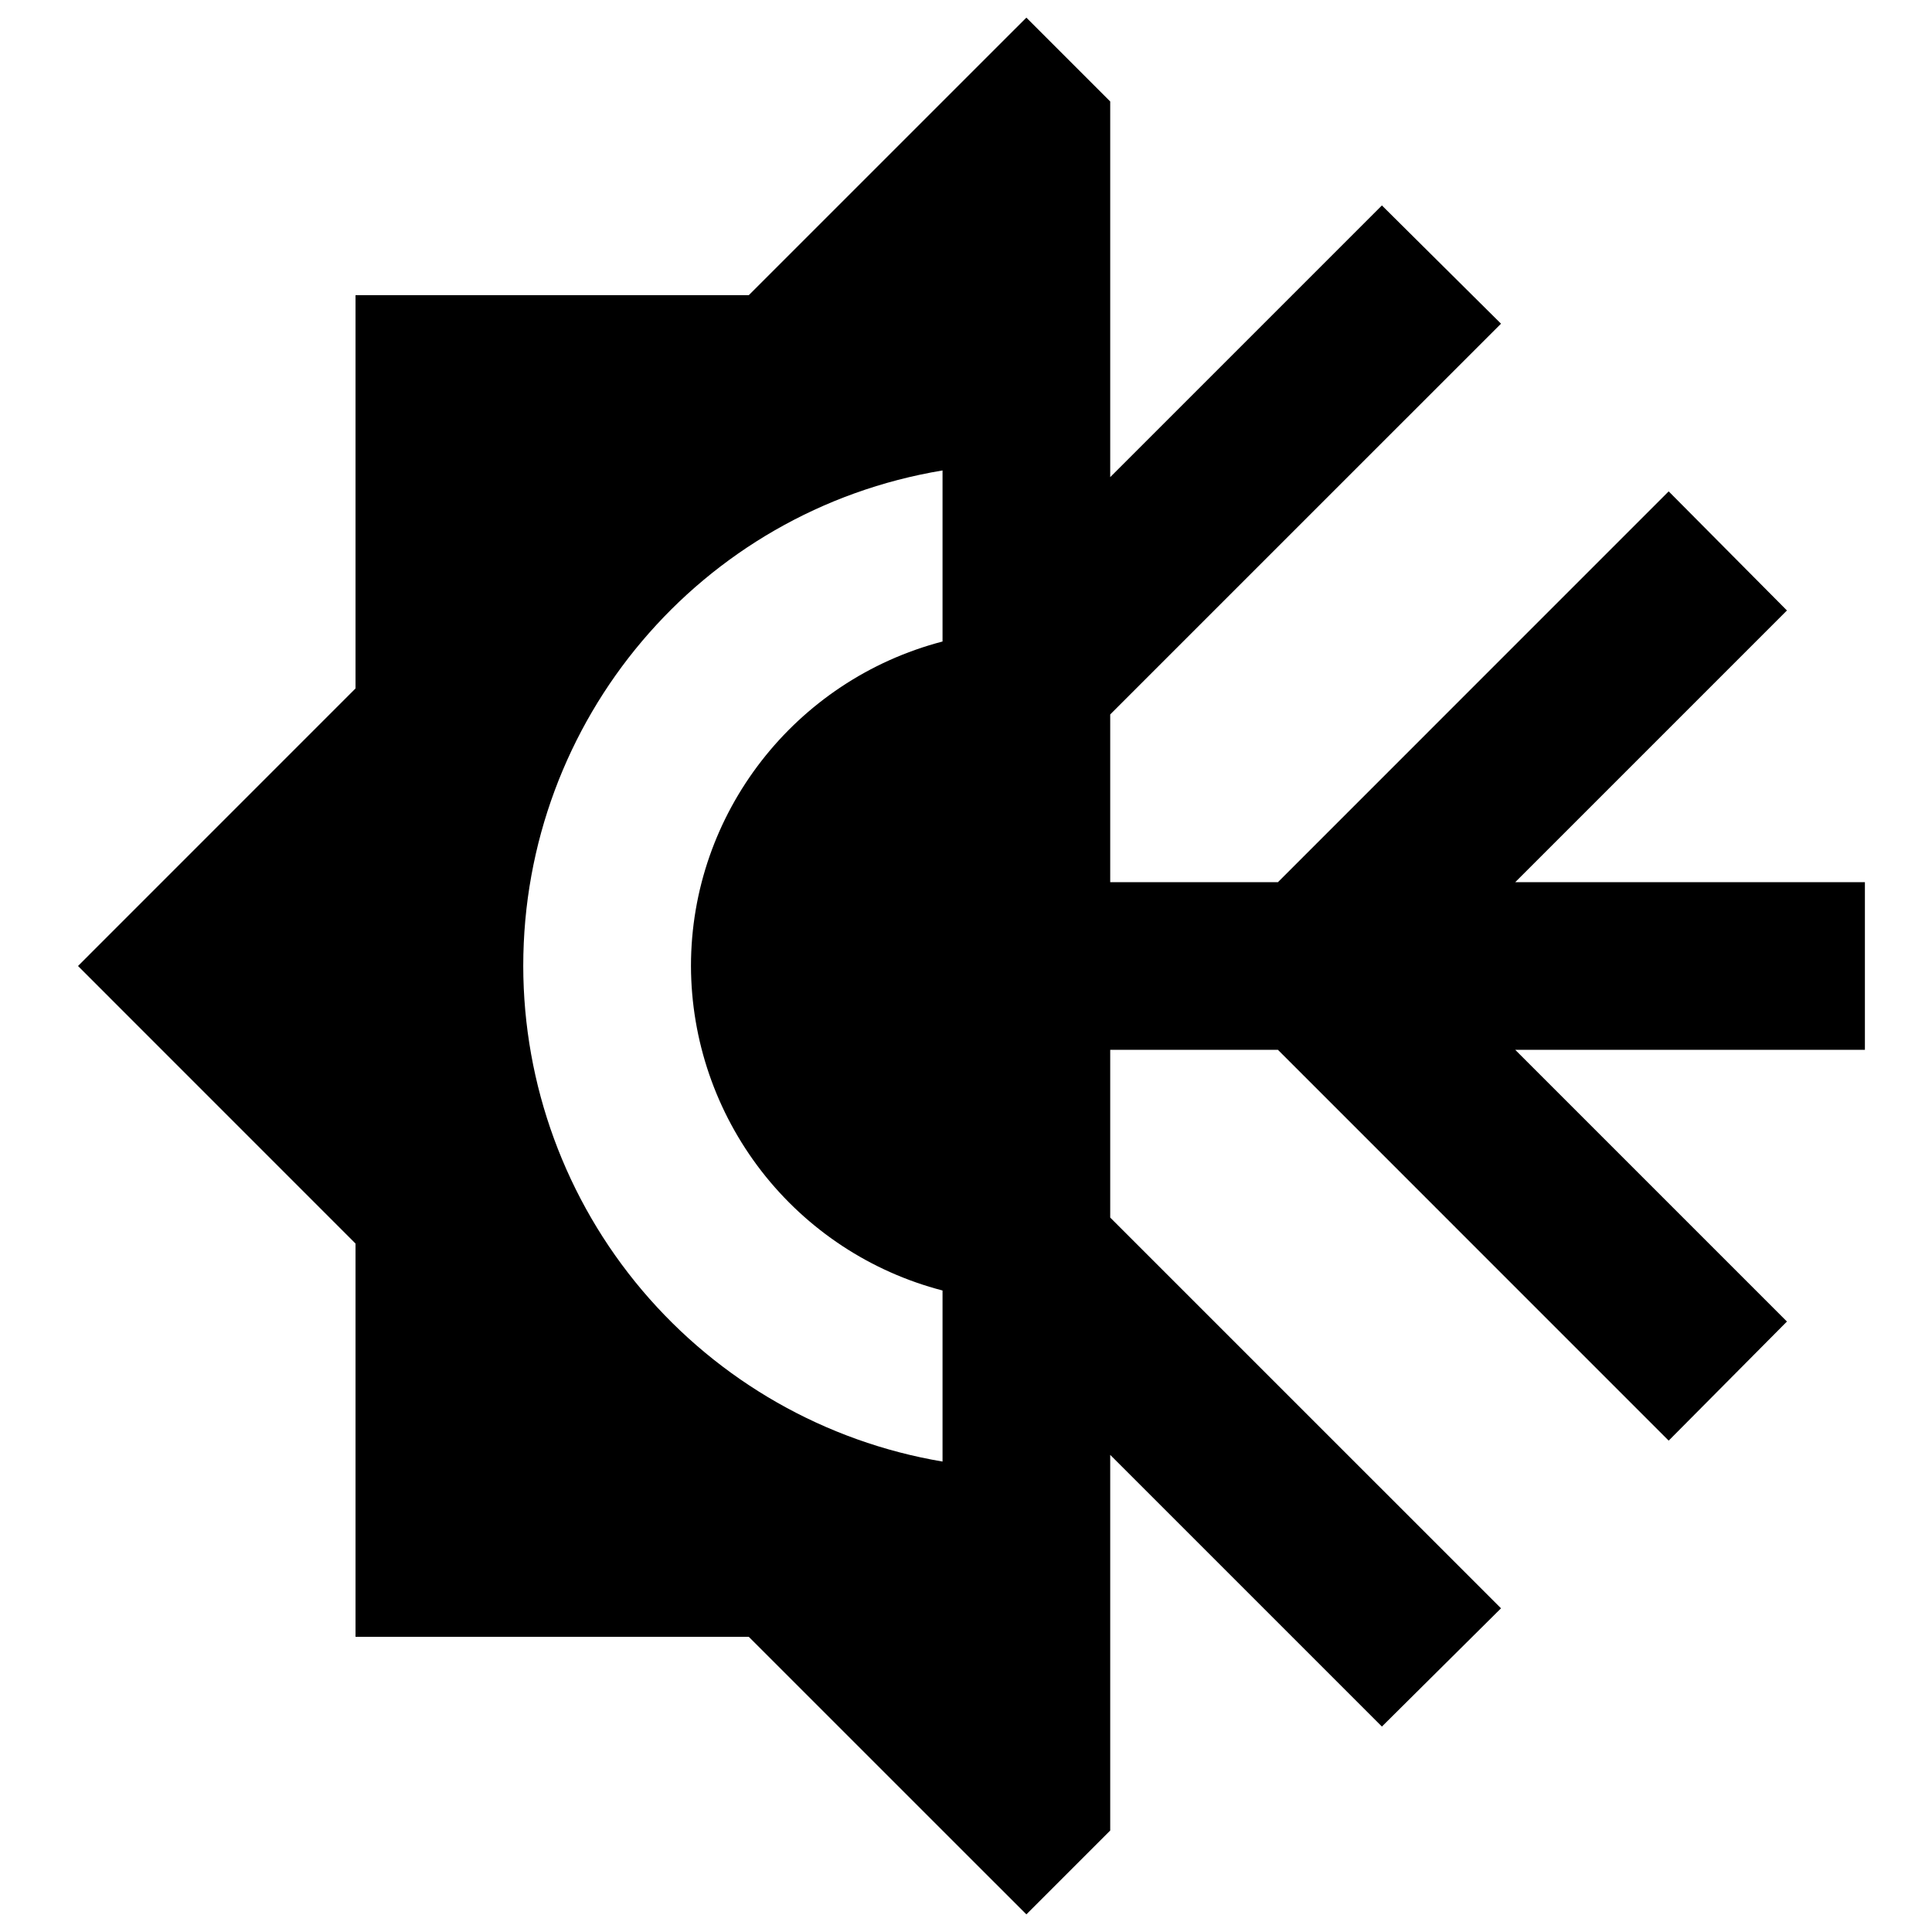
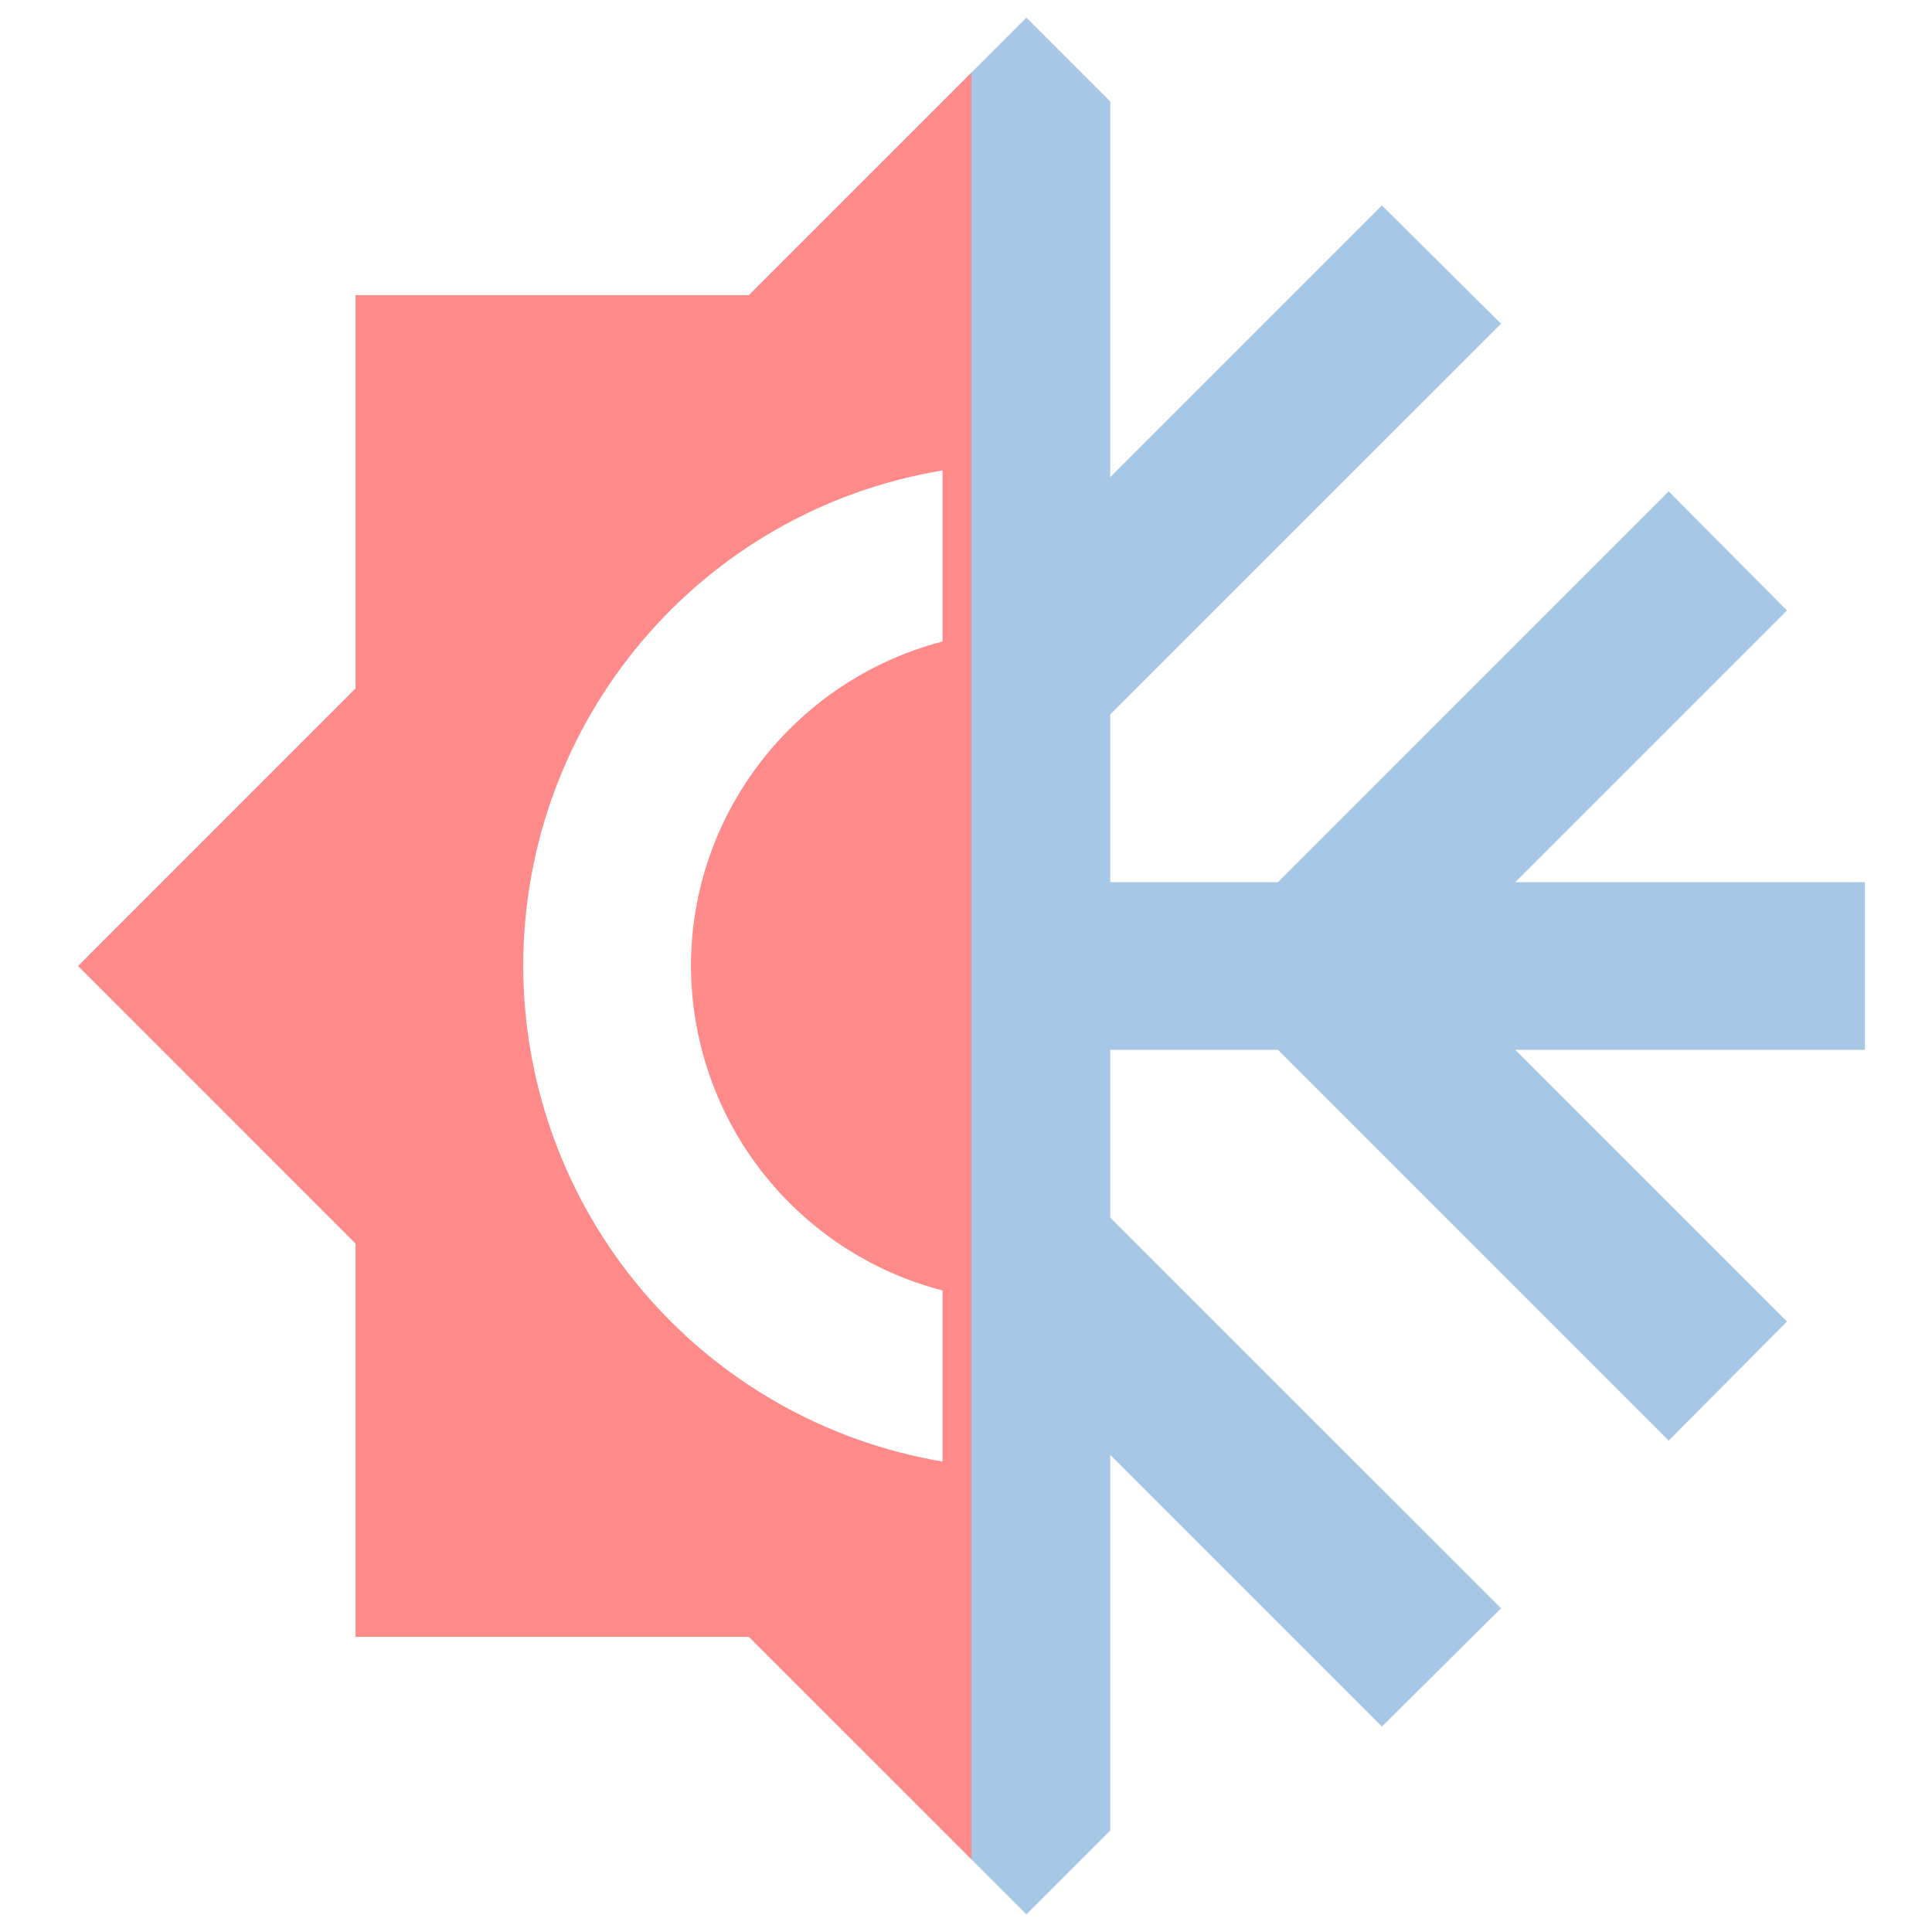
- <svg xmlns="http://www.w3.org/2000/svg" width="42" height="42" viewBox="0 0 45 48" fill="none">
-   <path d="M24 0.438L17.104 7.333H7.333V17.104L0.438 24L7.333 30.896V40.667H17.104L24 47.562L26.083 45.479V36.146L32.833 42.896L35.792 39.958L26.083 30.25V26.083H30.25L39.958 35.792L42.896 32.833L36.146 26.083H44.833V21.917H36.146L42.896 15.167L39.958 12.208L30.25 21.917H26.083V17.75L35.792 8.042L32.833 5.104L26.083 11.854V2.521M21.917 11.688V15.938C18.25 16.896 15.667 20.208 15.667 24C15.672 25.846 16.288 27.637 17.418 29.096C18.549 30.555 20.131 31.598 21.917 32.062V36.312C19.006 35.821 16.364 34.314 14.457 32.061C12.55 29.807 11.503 26.952 11.5 24C11.5 17.896 15.896 12.688 21.917 11.688Z" fill="black" />
+ <svg xmlns="http://www.w3.org/2000/svg" width="32" height="32" viewBox="0 0 45 48" fill="none">
+   <defs>
+     <linearGradient id="gradient" x1="0%" y1="0%" x2="100%" y2="0%">
+       <stop offset="0%" style="stop-color:#FF8A8A;stop-opacity:1" />
+       <stop offset="50%" style="stop-color:#FF8A8A;stop-opacity:1" />
+       <stop offset="50%" style="stop-color:#A7C7E7 ;stop-opacity:1" />
+       <stop offset="100%" style="stop-color:#A7C7E7 ;stop-opacity:1" />
+     </linearGradient>
+   </defs>
+   <path fill="url(#gradient)" d="M24 0.438L17.104 7.333H7.333V17.104L0.438 24L7.333 30.896V40.667H17.104L24 47.562L26.083 45.479V36.146L32.833 42.896L35.792 39.958L26.083 30.25V26.083H30.25L39.958 35.792L42.896 32.833L36.146 26.083H44.833V21.917H36.146L42.896 15.167L39.958 12.208L30.25 21.917H26.083V17.75L35.792 8.042L32.833 5.104L26.083 11.854V2.521M21.917 11.688V15.938C18.25 16.896 15.667 20.208 15.667 24C15.672 25.846 16.288 27.637 17.418 29.096C18.549 30.555 20.131 31.598 21.917 32.062V36.312C19.006 35.821 16.364 34.314 14.457 32.061C12.55 29.807 11.503 26.952 11.5 24C11.5 17.896 15.896 12.688 21.917 11.688Z" />
</svg>
